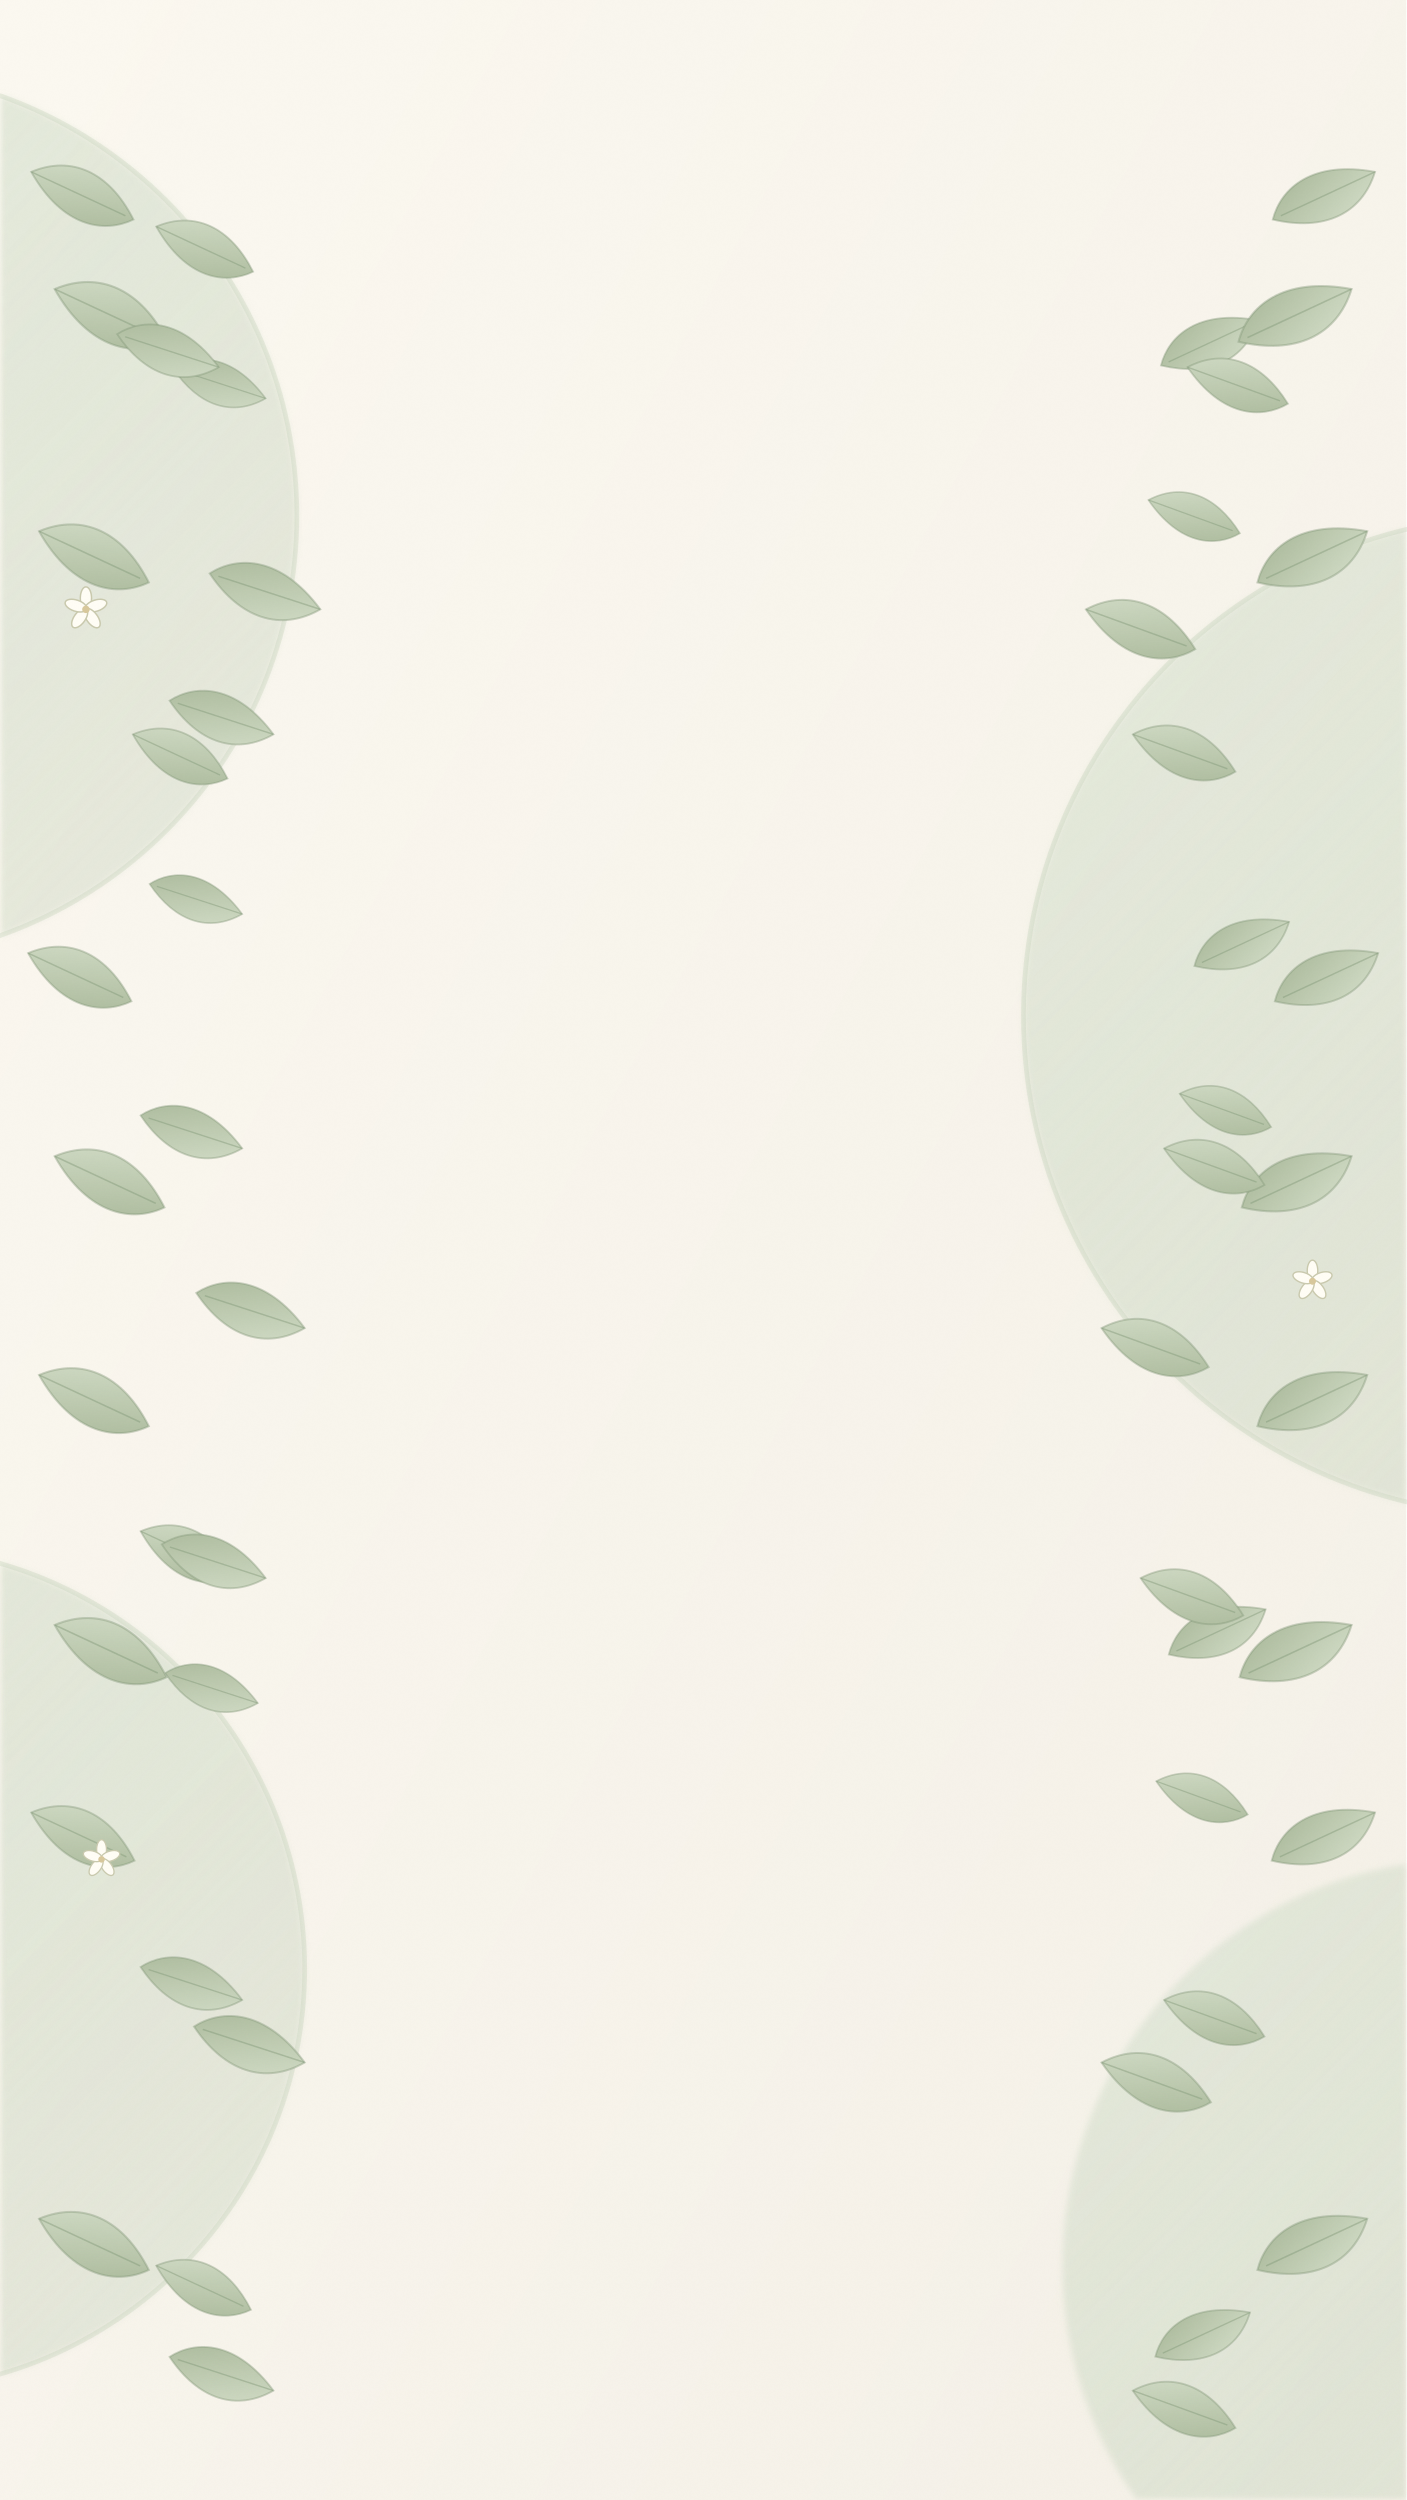
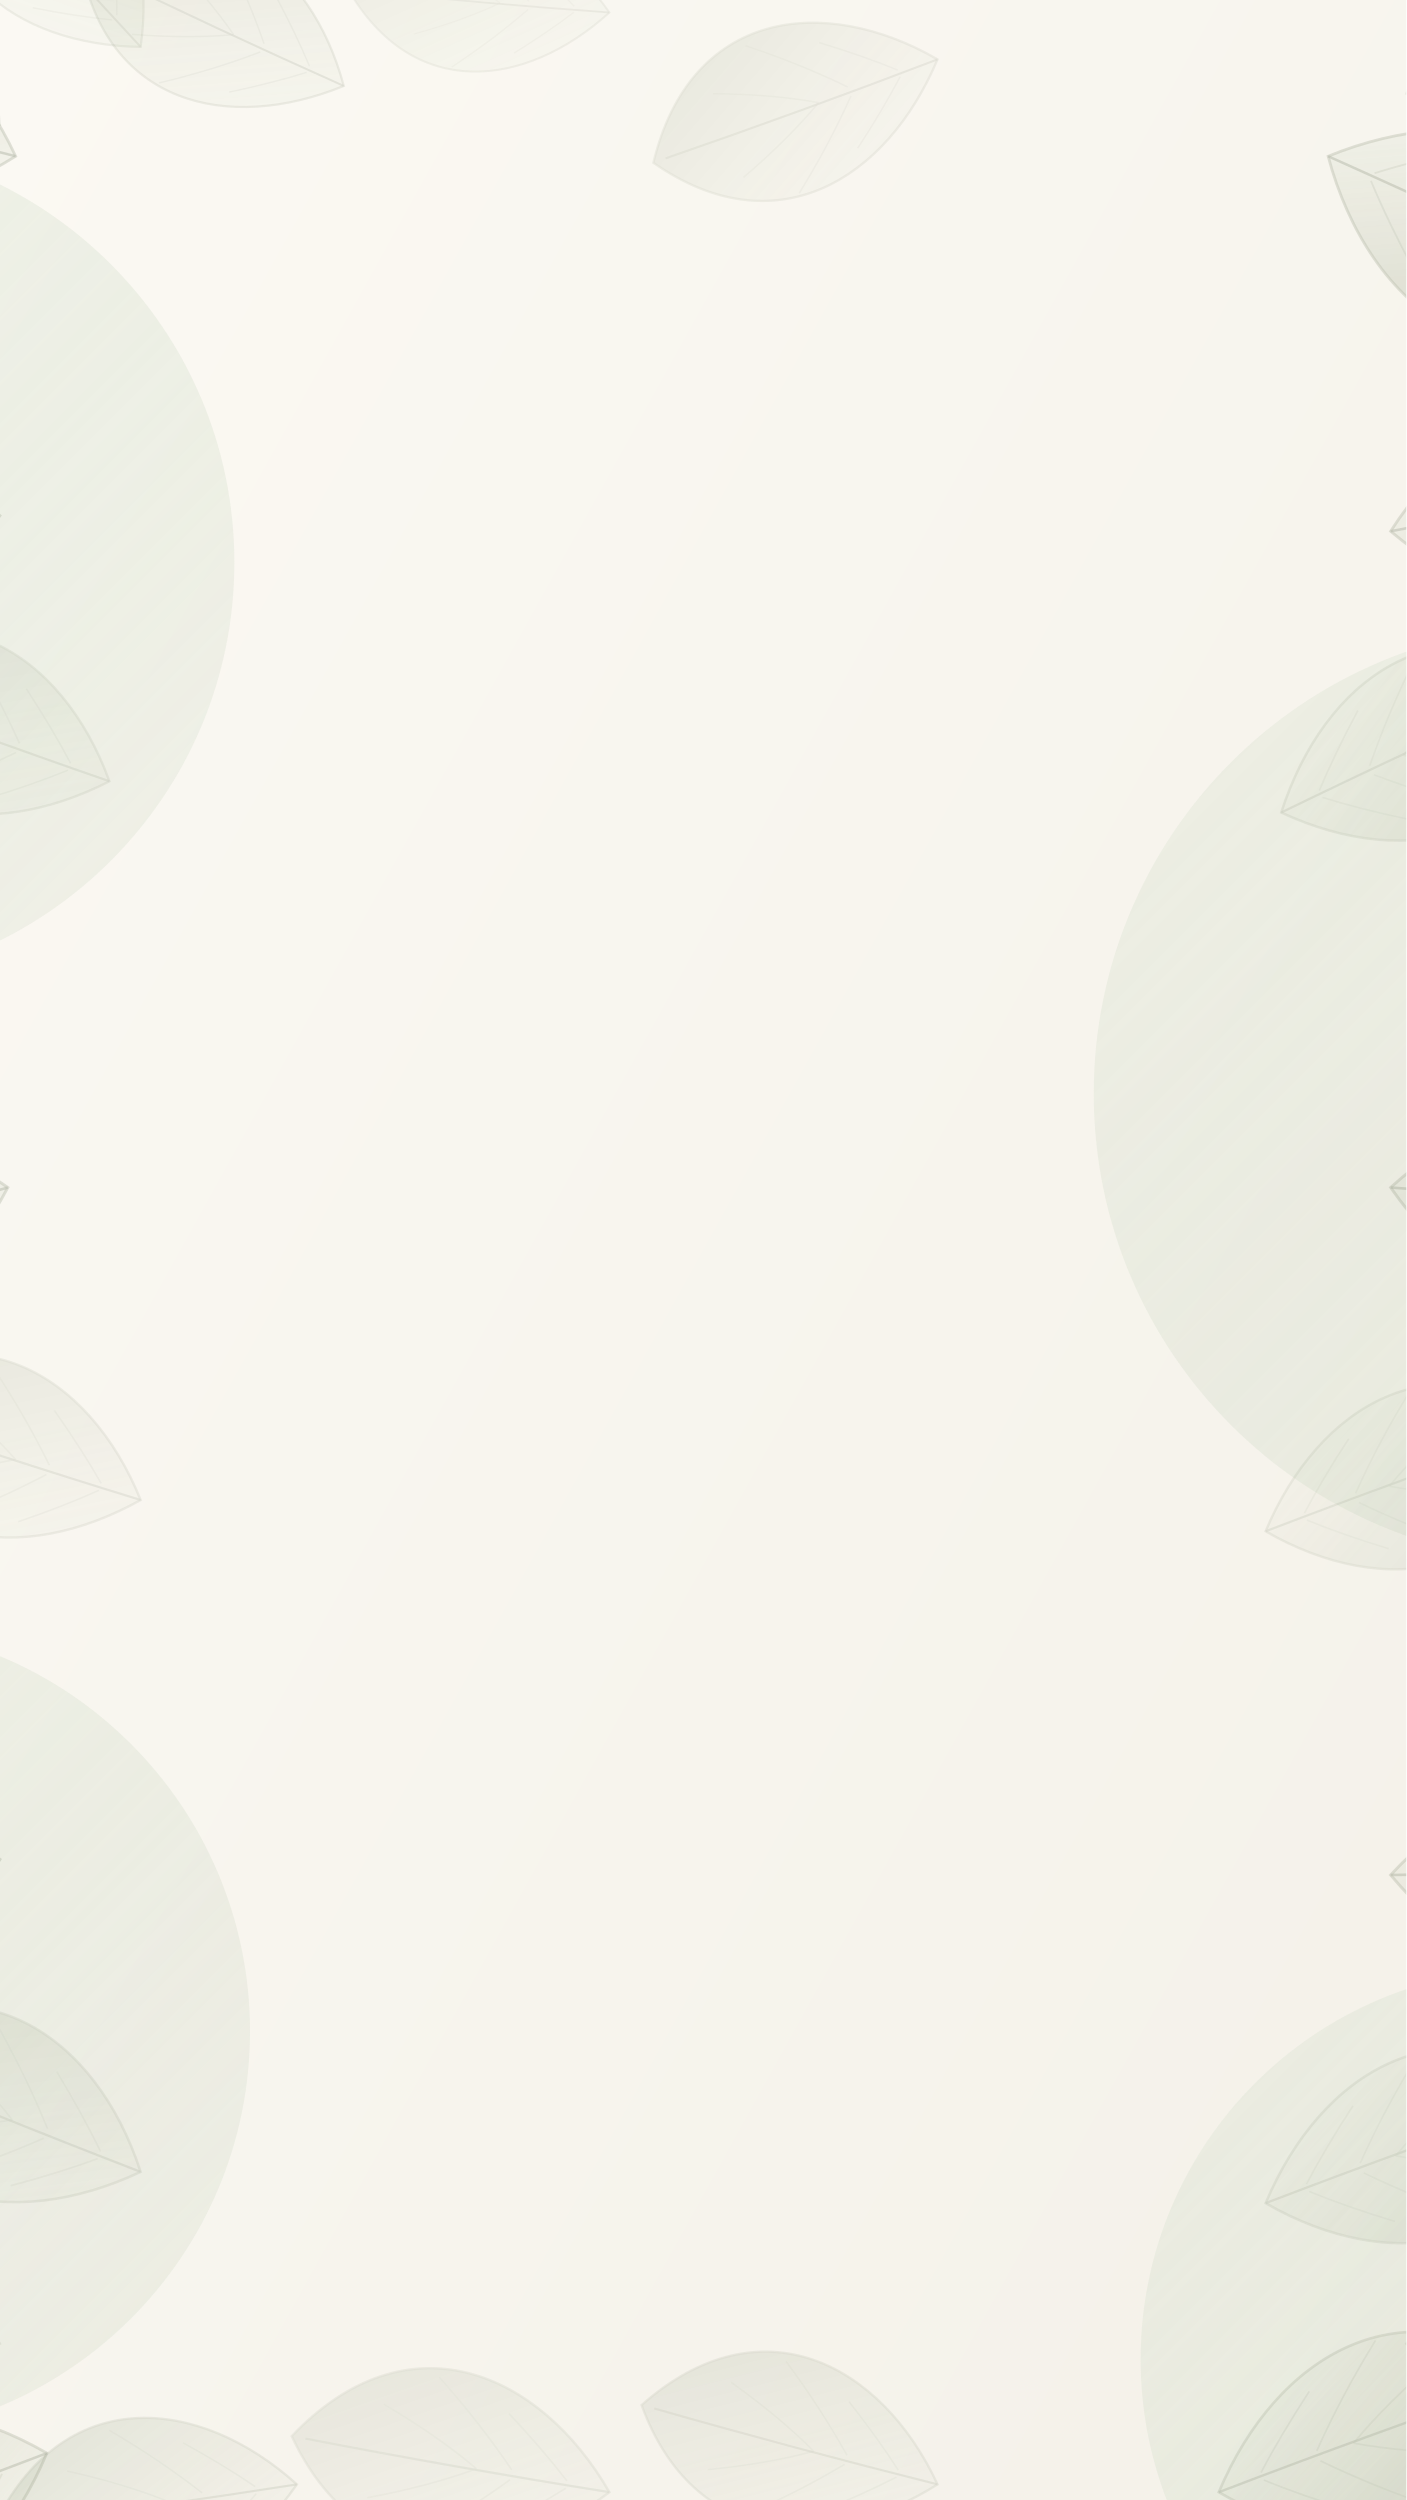
- <svg xmlns="http://www.w3.org/2000/svg" viewBox="0 0 900 1600">
+ <svg xmlns="http://www.w3.org/2000/svg" viewBox="0 0 900 1600" preserveAspectRatio="xMidYMid slice">
  <defs>
    <linearGradient id="paper" x1="0" y1="0" x2="1" y2="1">
-       <stop stop-color="#fbf8f0" />
-       <stop offset="1" stop-color="#f4f0e7" />
+       <stop stop-color="#fbf9f3" />
+       <stop offset="1" stop-color="#f4f1e9" />
    </linearGradient>
-     <linearGradient id="leaf-fill" x1="0" y1="0" x2="1" y2="1">
-       <stop stop-color="#a9b99a" />
-       <stop offset="1" stop-color="#d3ddc7" />
+     <linearGradient id="leafTint" x1="0" y1="0" x2="1" y2="1">
+       <stop stop-color="#788568" stop-opacity=".76" />
+       <stop offset=".48" stop-color="#aab49a" stop-opacity=".55" />
+       <stop offset="1" stop-color="#d5dcc9" stop-opacity=".25" />
    </linearGradient>
    <linearGradient id="sage" x1="0" y1="0" x2="1" y2="1">
-       <stop stop-color="#dce5d4" stop-opacity=".68" />
-       <stop offset="1" stop-color="#b9c9b1" stop-opacity=".28" />
+       <stop stop-color="#dce5d4" stop-opacity=".55" />
+       <stop offset="1" stop-color="#b9c9b1" stop-opacity=".24" />
    </linearGradient>
-     <filter id="soft">
-       <feGaussianBlur stdDeviation="2" />
-     </filter>
-     <filter id="grain">
-       <feTurbulence type="fractalNoise" baseFrequency=".72" numOctaves="2" seed="8" />
-       <feColorMatrix values="0 0 0 0 .55 0 0 0 0 .54 0 0 0 0 .45 0 0 0 .1 0" />
-     </filter>
-     <g id="leaf-shape">
-       <path d="M0 0 C-35 -25 -62 -17 -76 0 C-48 22 -20 22 0 0Z" fill="url(#leaf-fill)" stroke="#829779" stroke-opacity=".4" stroke-width="1.3" />
-       <path d="M-70 0H0" stroke="#829779" stroke-opacity=".45" />
-     </g>
-     <g id="flower" fill="#fffdf5" stroke="#c9c9ad" stroke-width="1.2">
-       <ellipse cy="-9" rx="4.5" ry="9" />
-       <ellipse cx="8" cy="-3" rx="4.5" ry="9" transform="rotate(72 8 -3)" />
-       <ellipse cx="5" cy="7" rx="4.5" ry="9" transform="rotate(144 5 7)" />
-       <ellipse cx="-5" cy="7" rx="4.5" ry="9" transform="rotate(216 -5 7)" />
-       <ellipse cx="-8" cy="-3" rx="4.5" ry="9" transform="rotate(288 -8 -3)" />
-       <circle r="3" fill="#d8c89b" stroke="none" />
+     <g id="botanical-leaf">
+       <path d="M0 0 C-72 -86 -184 -112 -258 0 C-185 104 -76 82 0 0Z" fill="url(#leafTint)" stroke="#737d62" stroke-opacity=".48" stroke-width="2" />
+       <path d="M-247 0 Q-125 2 0 0" fill="none" stroke="#667257" stroke-opacity=".55" stroke-width="1.8" />
+       <path d="M-190 -38 Q-142 -20 -108 0 M-150 -67 Q-112 -37 -80 -4 M-190 38 Q-142 20 -108 0 M-150 67 Q-112 37 -80 4 M-90 -48 Q-58 -24 -35 -3 M-90 48 Q-58 24 -35 3" fill="none" stroke="#78836a" stroke-opacity=".32" stroke-width="1.3" />
    </g>
  </defs>
  <rect width="900" height="1600" fill="url(#paper)" />
-   <g fill="url(#sage)" filter="url(#soft)">
-     <circle cx="-95" cy="330" r="285" />
-     <circle cx="975" cy="650" r="320" />
-     <circle cx="-75" cy="1260" r="270" />
-     <circle cx="940" cy="1450" r="260" />
-   </g>
-   <g fill="none" stroke="#bdcbb2" stroke-width="3" opacity=".3">
-     <circle cx="-95" cy="330" r="285" />
-     <circle cx="975" cy="650" r="320" />
-     <circle cx="-75" cy="1260" r="270" />
+   <g fill="url(#sage)" opacity=".68">
+     <circle cx="-120" cy="360" r="270" />
+     <circle cx="1000" cy="700" r="300" />
+     <circle cx="-100" cy="1300" r="260" />
+     <circle cx="980" cy="1510" r="250" />
  </g>
  <g>
-     <use href="#leaf-shape" transform="translate(100 145) rotate(205) scale(.9)" />
-     <use href="#leaf-shape" transform="translate(170 255) rotate(18) scale(.82)" />
-     <use href="#leaf-shape" transform="translate(85 470) rotate(205) scale(.88)" />
-     <use href="#leaf-shape" transform="translate(155 585) rotate(18) scale(.82)" />
-     <use href="#leaf-shape" transform="translate(805 205) rotate(-25) scale(.9)" />
-     <use href="#leaf-shape" transform="translate(735 320) rotate(200) scale(.82)" />
-     <use href="#leaf-shape" transform="translate(825 590) rotate(-25) scale(.88)" />
-     <use href="#leaf-shape" transform="translate(755 700) rotate(200) scale(.82)" />
-     <use href="#leaf-shape" transform="translate(90 980) rotate(205) scale(.9)" />
-     <use href="#leaf-shape" transform="translate(165 1090) rotate(18) scale(.82)" />
-     <use href="#leaf-shape" transform="translate(810 1030) rotate(-25) scale(.9)" />
-     <use href="#leaf-shape" transform="translate(740 1140) rotate(200) scale(.82)" />
-     <use href="#leaf-shape" transform="translate(100 1450) rotate(205) scale(.88)" />
-     <use href="#leaf-shape" transform="translate(800 1480) rotate(-25) scale(.88)" />
+     <use href="#botanical-leaf" transform="translate(10 100) rotate(15) scale(0.9)" opacity="0.44" />
+     <use href="#botanical-leaf" transform="translate(90 30) rotate(48) scale(0.72)" opacity="0.22" />
+     <use href="#botanical-leaf" transform="translate(220 55) rotate(25) scale(0.72)" opacity="0.25" />
+     <use href="#botanical-leaf" transform="translate(390 8) rotate(5) scale(0.65)" opacity="0.18" />
+     <use href="#botanical-leaf" transform="translate(600 38) rotate(-20) scale(0.75)" opacity="0.2" />
+     <use href="#botanical-leaf" transform="translate(850 100) rotate(-155) scale(0.9)" opacity="0.42" />
+     <use href="#botanical-leaf" transform="translate(0 330) rotate(-8) scale(0.9)" opacity="0.38" />
+     <use href="#botanical-leaf" transform="translate(70 500) rotate(20) scale(0.78)" opacity="0.22" />
+     <use href="#botanical-leaf" transform="translate(5 760) rotate(-15) scale(0.94)" opacity="0.43" />
+     <use href="#botanical-leaf" transform="translate(90 960) rotate(18) scale(0.78)" opacity="0.22" />
+     <use href="#botanical-leaf" transform="translate(0 1190) rotate(-12) scale(0.94)" opacity="0.42" />
+     <use href="#botanical-leaf" transform="translate(90 1390) rotate(22) scale(0.82)" opacity="0.24" />
+     <use href="#botanical-leaf" transform="translate(890 340) rotate(170) scale(0.92)" opacity="0.42" />
+     <use href="#botanical-leaf" transform="translate(820 520) rotate(155) scale(0.8)" opacity="0.24" />
+     <use href="#botanical-leaf" transform="translate(890 760) rotate(185) scale(0.94)" opacity="0.42" />
+     <use href="#botanical-leaf" transform="translate(810 980) rotate(160) scale(0.78)" opacity="0.22" />
+     <use href="#botanical-leaf" transform="translate(890 1200) rotate(180) scale(0.94)" opacity="0.42" />
+     <use href="#botanical-leaf" transform="translate(810 1410) rotate(160) scale(0.82)" opacity="0.24" />
+     <use href="#botanical-leaf" transform="translate(30 1570) rotate(-20) scale(0.9)" opacity="0.42" />
+     <use href="#botanical-leaf" transform="translate(190 1590) rotate(-8) scale(0.76)" opacity="0.25" />
+     <use href="#botanical-leaf" transform="translate(390 1595) rotate(10) scale(0.8)" opacity="0.2" />
+     <use href="#botanical-leaf" transform="translate(600 1590) rotate(15) scale(0.76)" opacity="0.22" />
+     <use href="#botanical-leaf" transform="translate(780 1595) rotate(160) scale(0.85)" opacity="0.34" />
+     <use href="#botanical-leaf" transform="translate(0 80) rotate(35) scale(0.7)" opacity="0.2" />
+     <use href="#botanical-leaf" transform="translate(900 60) rotate(160) scale(0.7)" opacity="0.2" />
+     <use href="#botanical-leaf" transform="translate(0 1500) rotate(10) scale(0.75)" opacity="0.22" />
+     <use href="#botanical-leaf" transform="translate(900 1500) rotate(175) scale(0.75)" opacity="0.22" />
  </g>
-   <g>
-     <use href="#leaf-shape" transform="translate(35 185) rotate(205) scale(1.05)" />
-     <use href="#leaf-shape" transform="translate(205 390) rotate(18) scale(.98)" />
-     <use href="#leaf-shape" transform="translate(35 740) rotate(205) scale(1.02)" />
-     <use href="#leaf-shape" transform="translate(195 850) rotate(18) scale(.96)" />
-     <use href="#leaf-shape" transform="translate(35 1040) rotate(205) scale(1.04)" />
-     <use href="#leaf-shape" transform="translate(195 1320) rotate(18) scale(.98)" />
-     <use href="#leaf-shape" transform="translate(865 185) rotate(-25) scale(1.05)" />
-     <use href="#leaf-shape" transform="translate(695 390) rotate(200) scale(.98)" />
-     <use href="#leaf-shape" transform="translate(865 740) rotate(-25) scale(1.02)" />
-     <use href="#leaf-shape" transform="translate(705 850) rotate(200) scale(.96)" />
-     <use href="#leaf-shape" transform="translate(865 1040) rotate(-25) scale(1.04)" />
-     <use href="#leaf-shape" transform="translate(705 1320) rotate(200) scale(.98)" />
-   </g>
-   <g>
-     <use href="#leaf-shape" transform="translate(20 110) rotate(205) scale(0.95)" />
-     <use href="#leaf-shape" transform="translate(140 235) rotate(18) scale(0.9)" />
-     <use href="#leaf-shape" transform="translate(25 340) rotate(205) scale(1.02)" />
-     <use href="#leaf-shape" transform="translate(175 470) rotate(18) scale(0.92)" />
-     <use href="#leaf-shape" transform="translate(18 610) rotate(205) scale(0.96)" />
-     <use href="#leaf-shape" transform="translate(155 735) rotate(18) scale(0.9)" />
-     <use href="#leaf-shape" transform="translate(25 880) rotate(205) scale(1.02)" />
-     <use href="#leaf-shape" transform="translate(170 1010) rotate(18) scale(0.92)" />
-     <use href="#leaf-shape" transform="translate(20 1160) rotate(205) scale(0.96)" />
-     <use href="#leaf-shape" transform="translate(155 1280) rotate(18) scale(0.9)" />
-     <use href="#leaf-shape" transform="translate(25 1420) rotate(205) scale(1.02)" />
-     <use href="#leaf-shape" transform="translate(175 1530) rotate(18) scale(0.92)" />
-     <use href="#leaf-shape" transform="translate(880 110) rotate(-25) scale(0.95)" />
-     <use href="#leaf-shape" transform="translate(760 235) rotate(200) scale(0.9)" />
-     <use href="#leaf-shape" transform="translate(875 340) rotate(-25) scale(1.02)" />
-     <use href="#leaf-shape" transform="translate(725 470) rotate(200) scale(0.92)" />
-     <use href="#leaf-shape" transform="translate(882 610) rotate(-25) scale(0.96)" />
-     <use href="#leaf-shape" transform="translate(745 735) rotate(200) scale(0.9)" />
-     <use href="#leaf-shape" transform="translate(875 880) rotate(-25) scale(1.02)" />
-     <use href="#leaf-shape" transform="translate(730 1010) rotate(200) scale(0.92)" />
-     <use href="#leaf-shape" transform="translate(880 1160) rotate(-25) scale(0.96)" />
-     <use href="#leaf-shape" transform="translate(745 1280) rotate(200) scale(0.9)" />
-     <use href="#leaf-shape" transform="translate(875 1420) rotate(-25) scale(1.02)" />
-     <use href="#leaf-shape" transform="translate(725 1530) rotate(200) scale(0.92)" />
-   </g>
-   <g>
-     <use href="#flower" transform="translate(55 390) scale(.8)" />
-     <use href="#flower" transform="translate(840 820) scale(.75)" />
-     <use href="#flower" transform="translate(65 1190) scale(.7)" />
-   </g>
-   <rect width="900" height="1600" filter="url(#grain)" opacity=".14" />
</svg>
